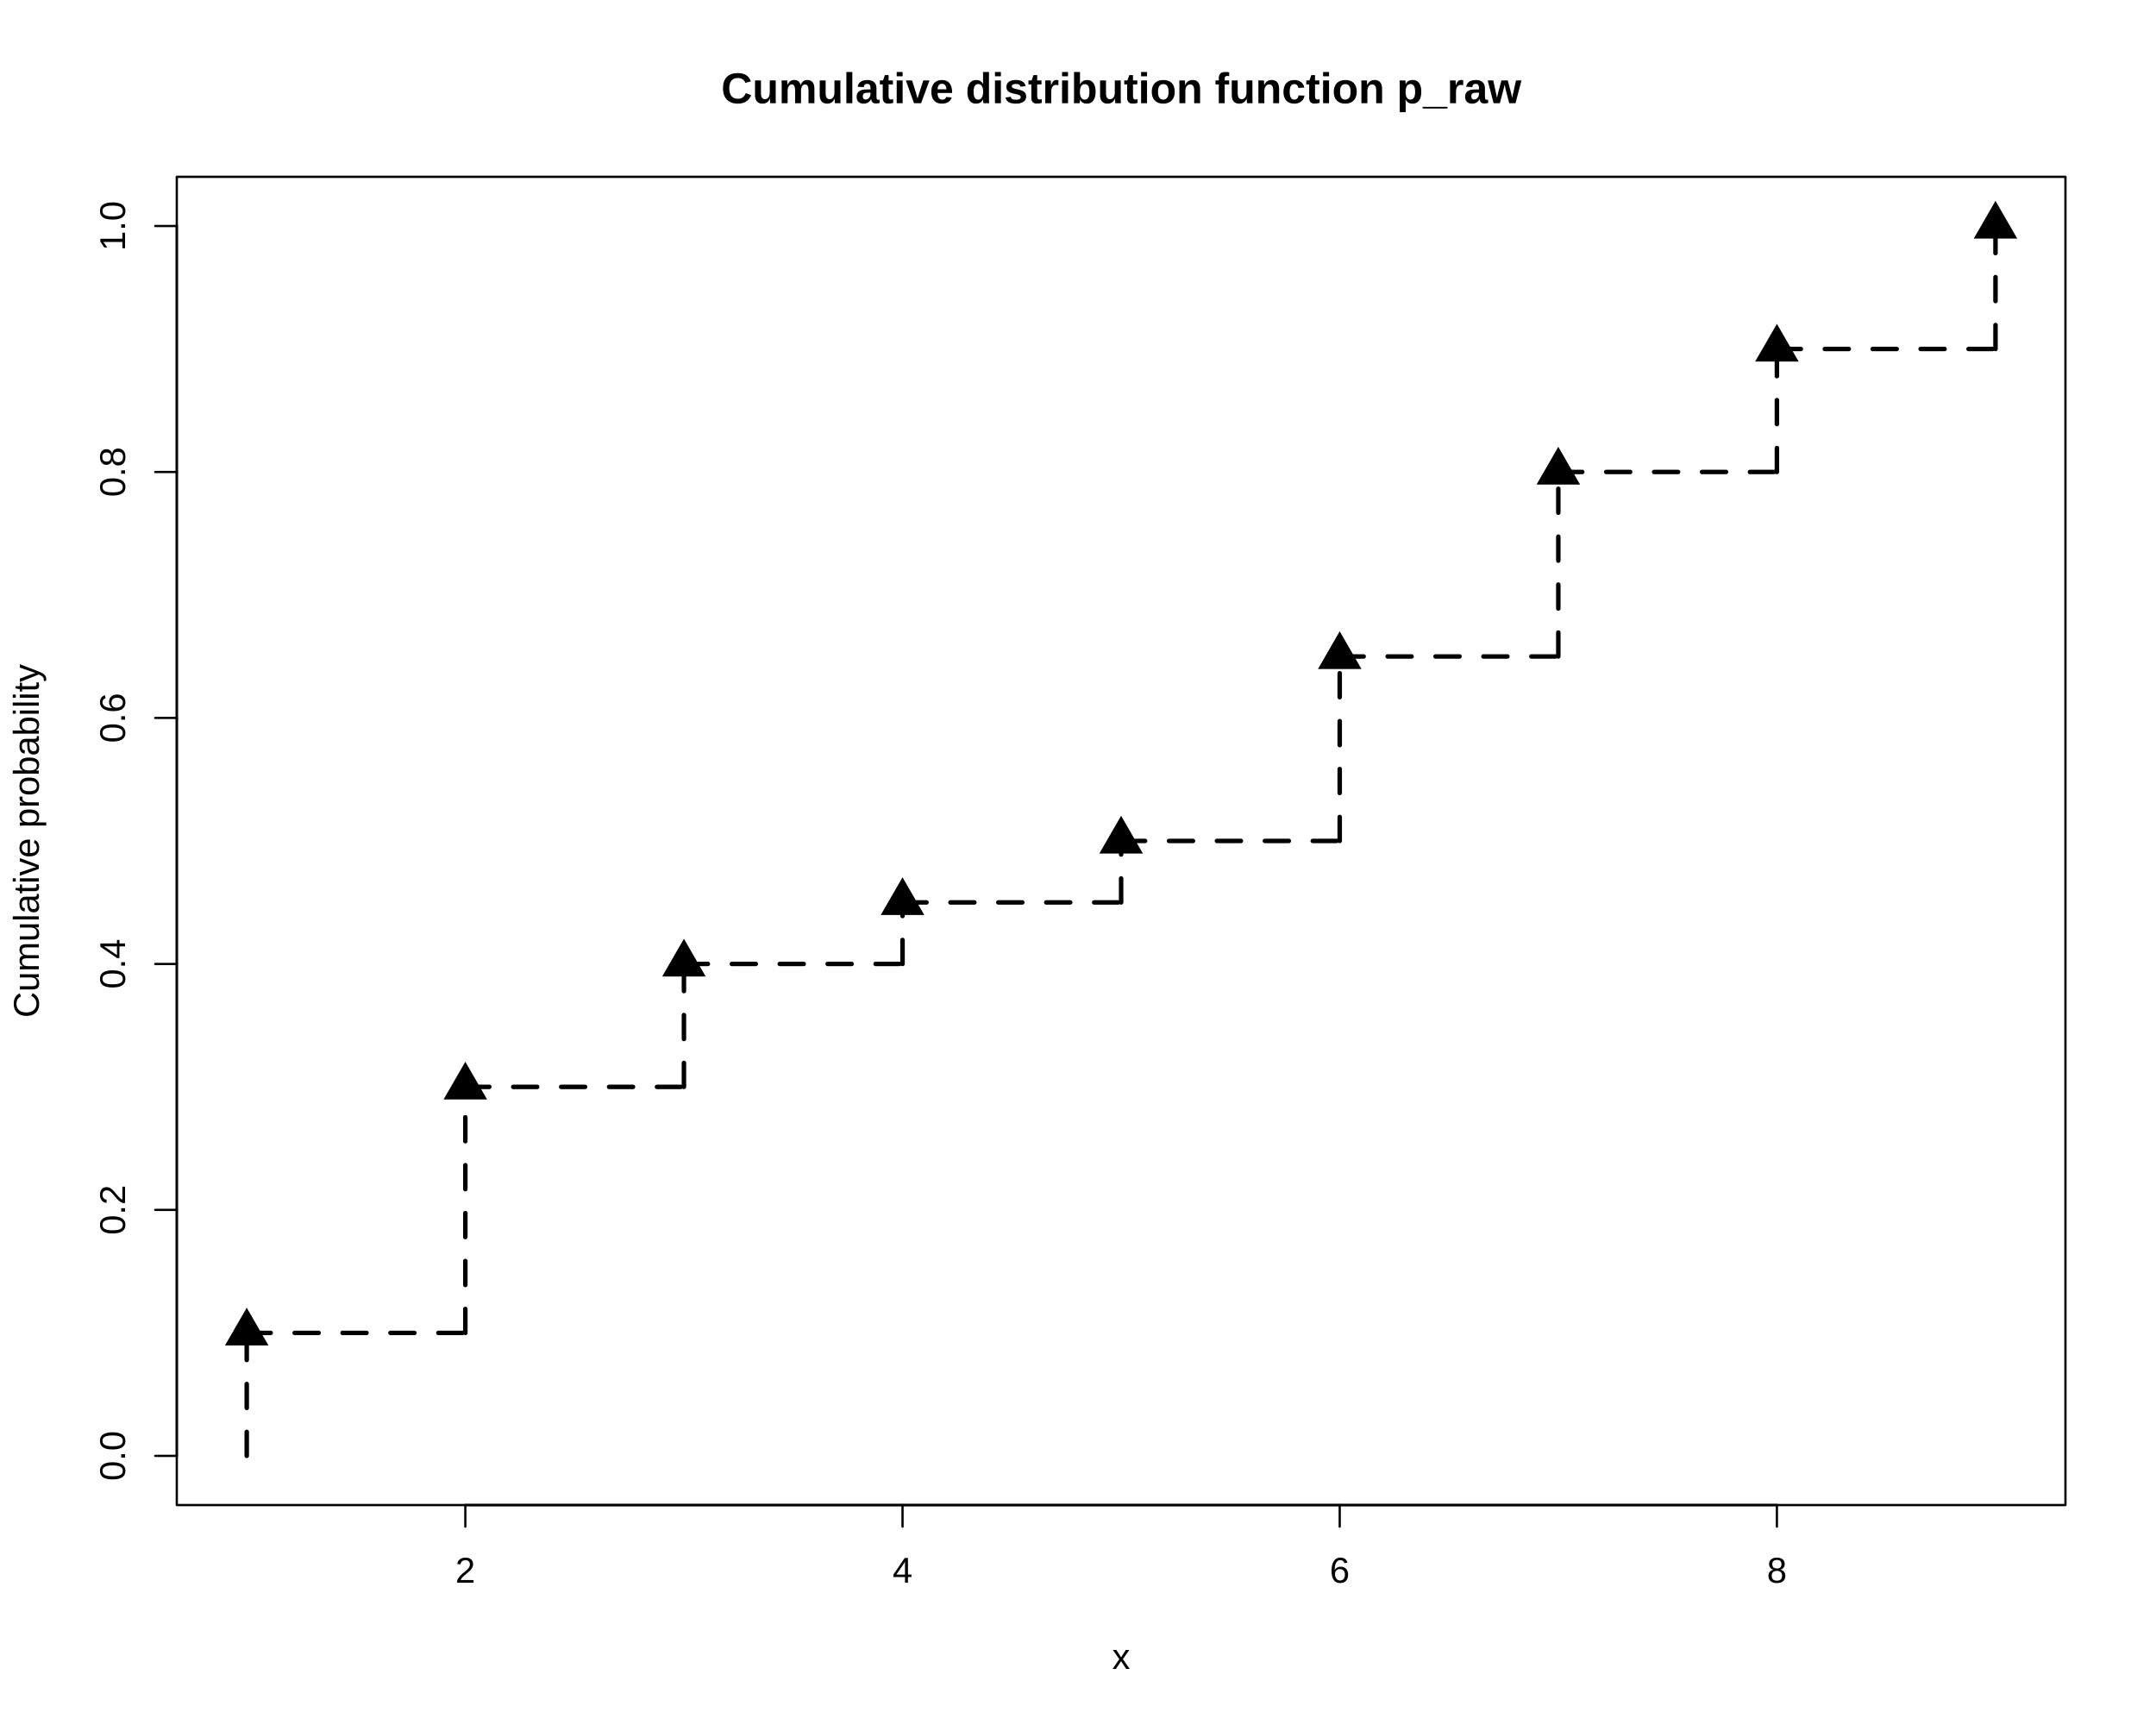
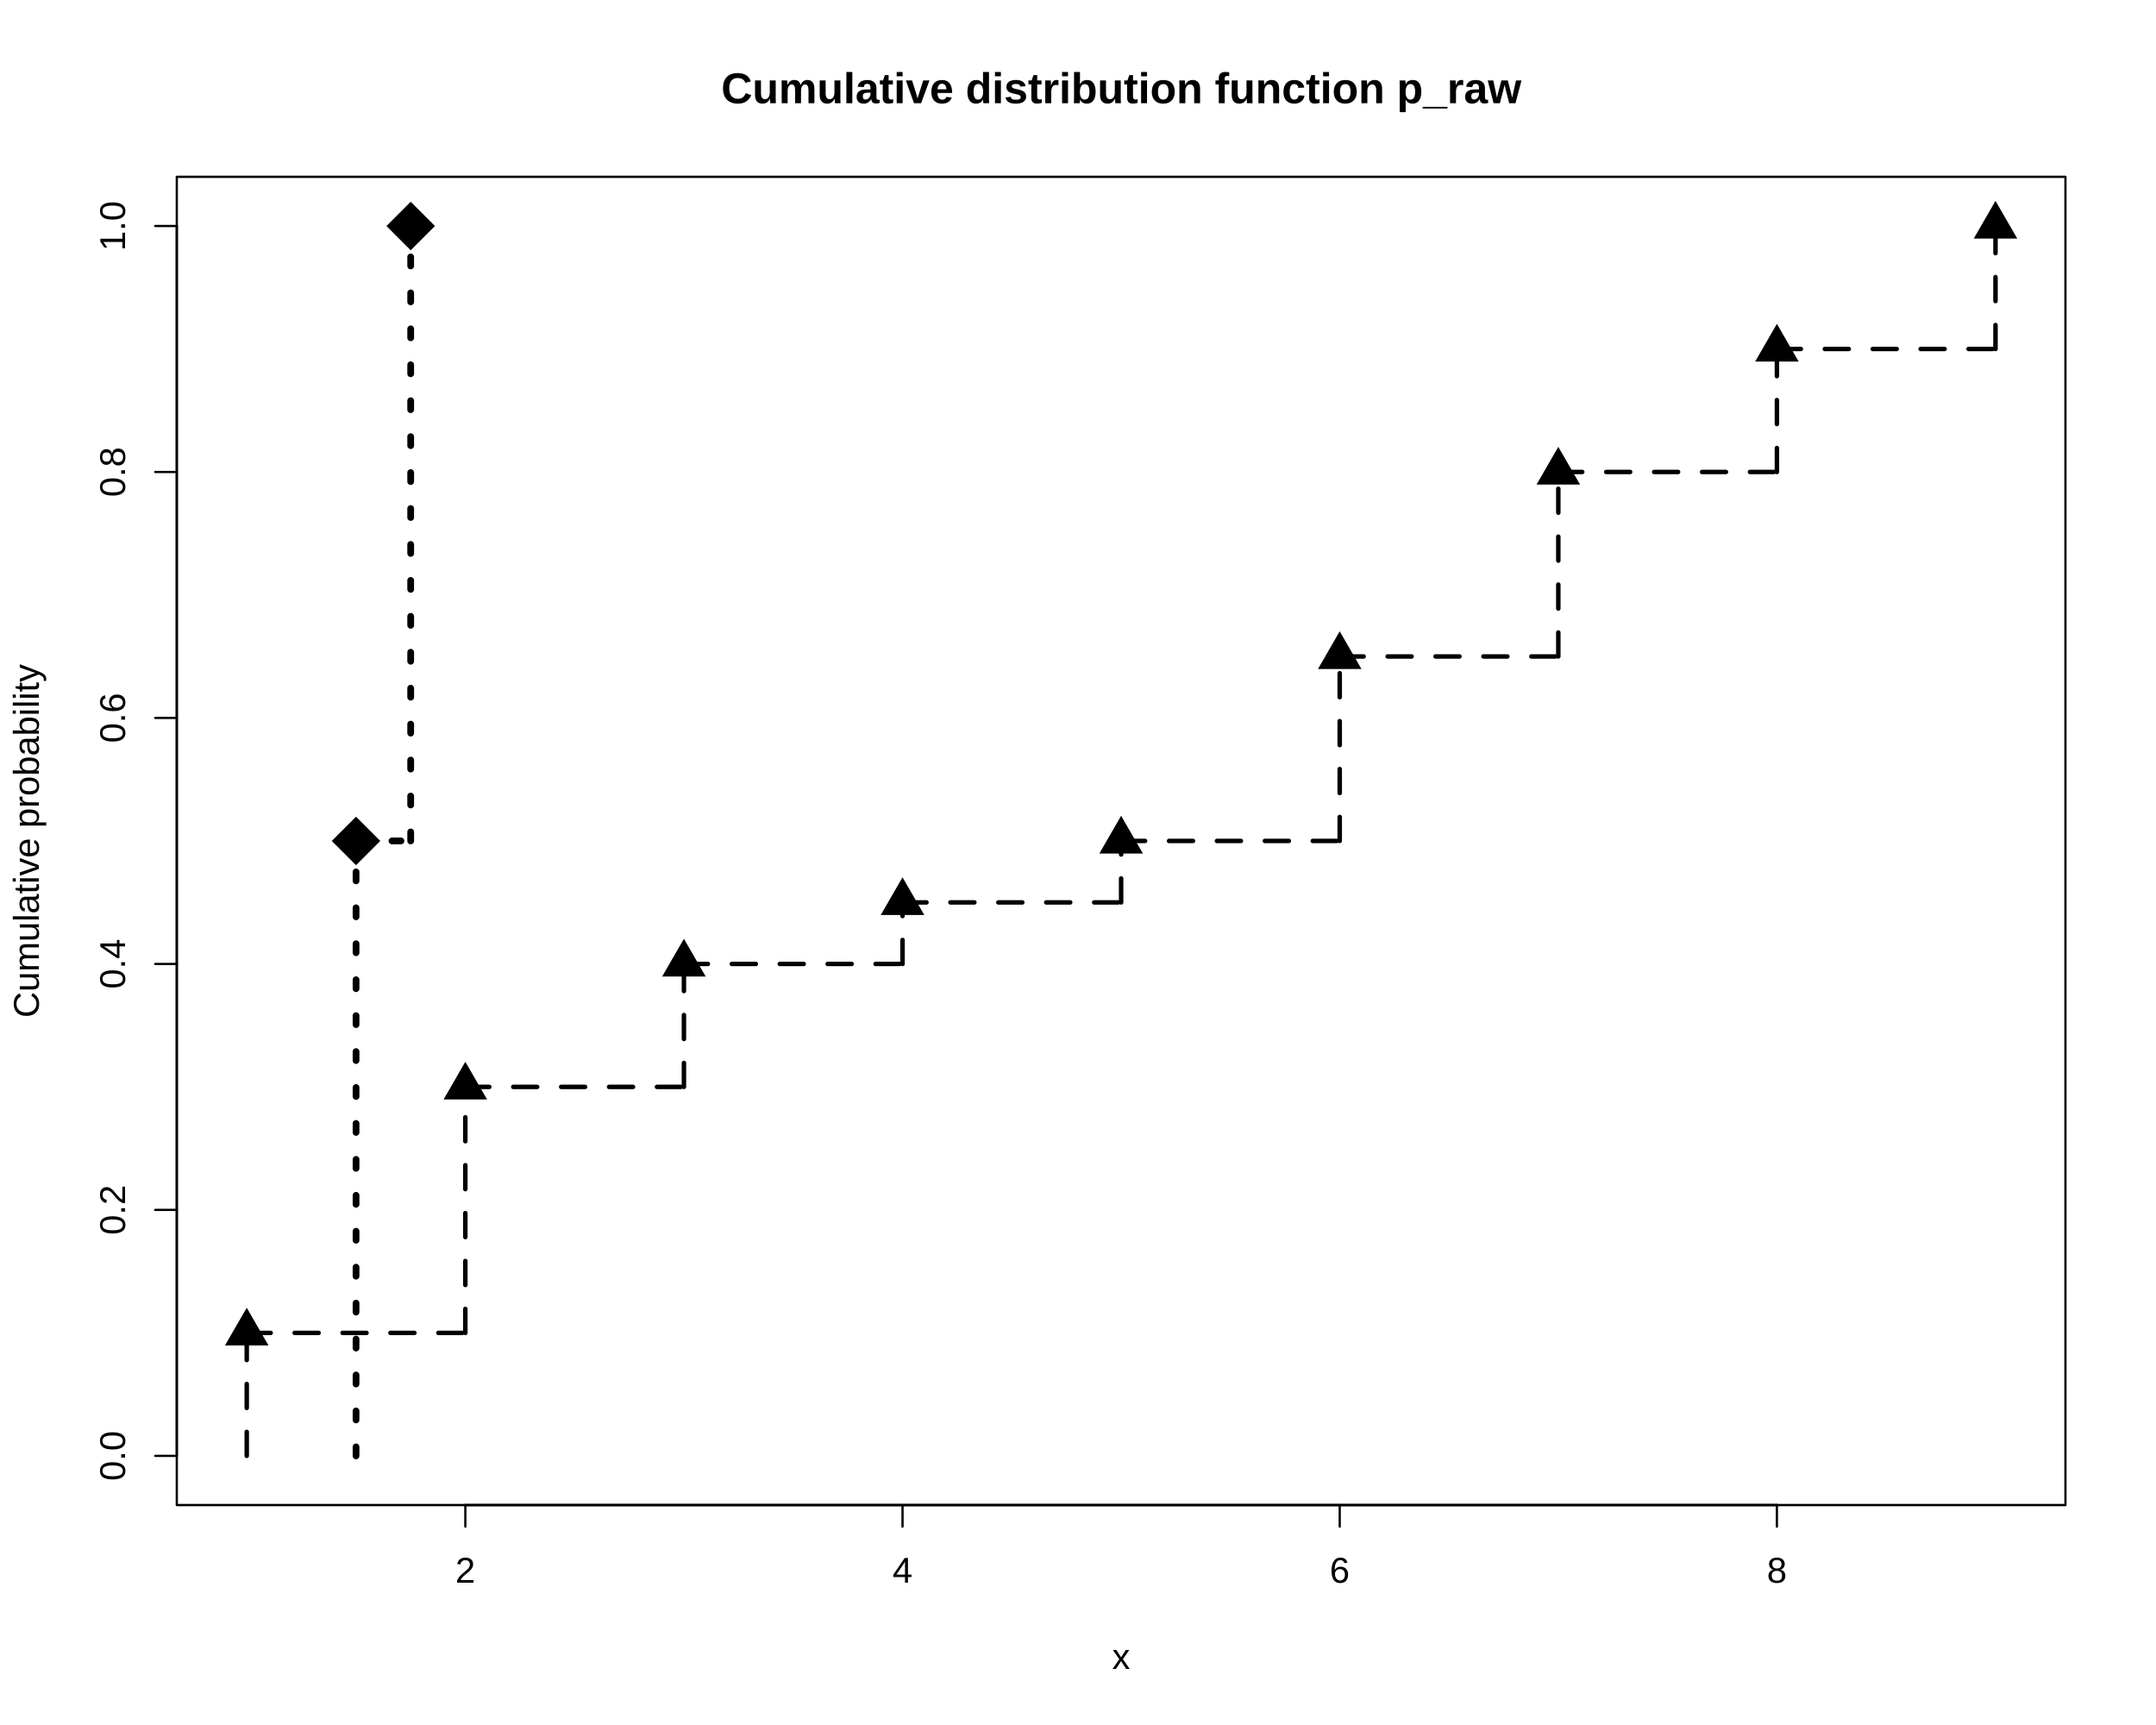
<svg xmlns="http://www.w3.org/2000/svg" viewBox="0 0 720.00 576.00">
  <defs>
    <style type="text/css">
    line, polyline, polygon, path, rect, circle {
      fill: none;
      stroke: #000000;
      stroke-linecap: round;
      stroke-linejoin: round;
      stroke-miterlimit: 10.00;
    }
  </style>
  </defs>
  <rect width="100%" height="100%" style="stroke: none; fill: #FFFFFF;" />
  <line x1="155.40" y1="502.56" x2="593.40" y2="502.56" style="stroke-width: 0.75;" />
  <line x1="155.40" y1="502.56" x2="155.40" y2="509.76" style="stroke-width: 0.75;" />
  <line x1="301.40" y1="502.56" x2="301.40" y2="509.76" style="stroke-width: 0.75;" />
  <line x1="447.40" y1="502.56" x2="447.40" y2="509.76" style="stroke-width: 0.75;" />
  <line x1="593.40" y1="502.56" x2="593.40" y2="509.76" style="stroke-width: 0.75;" />
  <text x="152.06" y="528.48" style="font-size: 12.00px; font-family: Liberation Sans;" textLength="6.67px" lengthAdjust="spacingAndGlyphs">2</text>
  <text x="298.06" y="528.48" style="font-size: 12.00px; font-family: Liberation Sans;" textLength="6.67px" lengthAdjust="spacingAndGlyphs">4</text>
  <text x="444.06" y="528.48" style="font-size: 12.00px; font-family: Liberation Sans;" textLength="6.67px" lengthAdjust="spacingAndGlyphs">6</text>
  <text x="590.06" y="528.48" style="font-size: 12.00px; font-family: Liberation Sans;" textLength="6.67px" lengthAdjust="spacingAndGlyphs">8</text>
  <line x1="59.04" y1="486.13" x2="59.04" y2="75.47" style="stroke-width: 0.75;" />
  <line x1="59.04" y1="486.13" x2="51.84" y2="486.13" style="stroke-width: 0.75;" />
  <line x1="59.04" y1="404.00" x2="51.84" y2="404.00" style="stroke-width: 0.75;" />
  <line x1="59.04" y1="321.87" x2="51.84" y2="321.87" style="stroke-width: 0.75;" />
  <line x1="59.04" y1="239.73" x2="51.84" y2="239.73" style="stroke-width: 0.75;" />
  <line x1="59.04" y1="157.60" x2="51.84" y2="157.60" style="stroke-width: 0.75;" />
  <line x1="59.04" y1="75.47" x2="51.84" y2="75.47" style="stroke-width: 0.75;" />
  <text transform="translate(41.76,494.47) rotate(-90)" style="font-size: 12.00px; font-family: Liberation Sans;" textLength="16.67px" lengthAdjust="spacingAndGlyphs">0.0</text>
  <text transform="translate(41.76,412.34) rotate(-90)" style="font-size: 12.00px; font-family: Liberation Sans;" textLength="16.67px" lengthAdjust="spacingAndGlyphs">0.2</text>
  <text transform="translate(41.76,330.20) rotate(-90)" style="font-size: 12.00px; font-family: Liberation Sans;" textLength="16.67px" lengthAdjust="spacingAndGlyphs">0.4</text>
  <text transform="translate(41.76,248.07) rotate(-90)" style="font-size: 12.00px; font-family: Liberation Sans;" textLength="16.67px" lengthAdjust="spacingAndGlyphs">0.6</text>
  <text transform="translate(41.76,165.94) rotate(-90)" style="font-size: 12.00px; font-family: Liberation Sans;" textLength="16.67px" lengthAdjust="spacingAndGlyphs">0.8</text>
  <text transform="translate(41.76,83.80) rotate(-90)" style="font-size: 12.00px; font-family: Liberation Sans;" textLength="16.67px" lengthAdjust="spacingAndGlyphs">1.0</text>
  <polyline points="59.04,502.56 689.76,502.56 689.76,59.04 59.04,59.04 59.04,502.56 " style="stroke-width: 0.75;" />
  <text x="240.85" y="34.47" style="font-size: 14.40px; font-weight: bold; font-family: Liberation Sans;" textLength="267.11px" lengthAdjust="spacingAndGlyphs">Cumulative distribution function p_raw</text>
  <text x="371.40" y="557.28" style="font-size: 12.00px; font-family: Liberation Sans;" textLength="6.00px" lengthAdjust="spacingAndGlyphs">x</text>
  <text transform="translate(12.96,339.83) rotate(-90)" style="font-size: 12.00px; font-family: Liberation Sans;" textLength="118.06px" lengthAdjust="spacingAndGlyphs">Cumulative probability</text>
  <defs>
    <clipPath id="cpNTkuMDR8Njg5Ljc2fDUwMi41Nnw1OS4wNA==">
      <rect x="59.04" y="59.04" width="630.72" height="443.52" />
    </clipPath>
  </defs>
  <line x1="82.40" y1="486.13" x2="82.40" y2="445.07" style="stroke-width: 1.50; stroke-dasharray: 8.00,8.00;" clip-path="url(#cpNTkuMDR8Njg5Ljc2fDUwMi41Nnw1OS4wNA==)" />
  <line x1="155.40" y1="445.07" x2="155.40" y2="362.93" style="stroke-width: 1.50; stroke-dasharray: 8.00,8.00;" clip-path="url(#cpNTkuMDR8Njg5Ljc2fDUwMi41Nnw1OS4wNA==)" />
  <line x1="228.40" y1="362.93" x2="228.40" y2="321.87" style="stroke-width: 1.50; stroke-dasharray: 8.00,8.00;" clip-path="url(#cpNTkuMDR8Njg5Ljc2fDUwMi41Nnw1OS4wNA==)" />
  <line x1="301.40" y1="321.87" x2="301.40" y2="301.33" style="stroke-width: 1.50; stroke-dasharray: 8.00,8.00;" clip-path="url(#cpNTkuMDR8Njg5Ljc2fDUwMi41Nnw1OS4wNA==)" />
  <line x1="374.40" y1="301.33" x2="374.40" y2="280.80" style="stroke-width: 1.50; stroke-dasharray: 8.00,8.00;" clip-path="url(#cpNTkuMDR8Njg5Ljc2fDUwMi41Nnw1OS4wNA==)" />
  <line x1="447.40" y1="280.80" x2="447.40" y2="219.20" style="stroke-width: 1.50; stroke-dasharray: 8.00,8.00;" clip-path="url(#cpNTkuMDR8Njg5Ljc2fDUwMi41Nnw1OS4wNA==)" />
  <line x1="520.40" y1="219.20" x2="520.40" y2="157.60" style="stroke-width: 1.50; stroke-dasharray: 8.00,8.00;" clip-path="url(#cpNTkuMDR8Njg5Ljc2fDUwMi41Nnw1OS4wNA==)" />
  <line x1="593.40" y1="157.60" x2="593.40" y2="116.53" style="stroke-width: 1.50; stroke-dasharray: 8.00,8.00;" clip-path="url(#cpNTkuMDR8Njg5Ljc2fDUwMi41Nnw1OS4wNA==)" />
  <line x1="666.40" y1="116.53" x2="666.40" y2="75.47" style="stroke-width: 1.50; stroke-dasharray: 8.00,8.00;" clip-path="url(#cpNTkuMDR8Njg5Ljc2fDUwMi41Nnw1OS4wNA==)" />
  <line x1="82.40" y1="445.07" x2="155.40" y2="445.07" style="stroke-width: 1.50; stroke-dasharray: 8.00,8.00;" clip-path="url(#cpNTkuMDR8Njg5Ljc2fDUwMi41Nnw1OS4wNA==)" />
  <line x1="155.40" y1="362.93" x2="228.40" y2="362.93" style="stroke-width: 1.50; stroke-dasharray: 8.00,8.00;" clip-path="url(#cpNTkuMDR8Njg5Ljc2fDUwMi41Nnw1OS4wNA==)" />
  <line x1="228.40" y1="321.87" x2="301.40" y2="321.87" style="stroke-width: 1.50; stroke-dasharray: 8.00,8.00;" clip-path="url(#cpNTkuMDR8Njg5Ljc2fDUwMi41Nnw1OS4wNA==)" />
  <line x1="301.40" y1="301.33" x2="374.40" y2="301.33" style="stroke-width: 1.50; stroke-dasharray: 8.00,8.00;" clip-path="url(#cpNTkuMDR8Njg5Ljc2fDUwMi41Nnw1OS4wNA==)" />
  <line x1="374.40" y1="280.80" x2="447.40" y2="280.80" style="stroke-width: 1.50; stroke-dasharray: 8.00,8.00;" clip-path="url(#cpNTkuMDR8Njg5Ljc2fDUwMi41Nnw1OS4wNA==)" />
  <line x1="447.40" y1="219.20" x2="520.40" y2="219.20" style="stroke-width: 1.50; stroke-dasharray: 8.00,8.00;" clip-path="url(#cpNTkuMDR8Njg5Ljc2fDUwMi41Nnw1OS4wNA==)" />
  <line x1="520.40" y1="157.60" x2="593.40" y2="157.60" style="stroke-width: 1.50; stroke-dasharray: 8.00,8.00;" clip-path="url(#cpNTkuMDR8Njg5Ljc2fDUwMi41Nnw1OS4wNA==)" />
  <line x1="593.40" y1="116.53" x2="666.40" y2="116.53" style="stroke-width: 1.50; stroke-dasharray: 8.00,8.00;" clip-path="url(#cpNTkuMDR8Njg5Ljc2fDUwMi41Nnw1OS4wNA==)" />
  <polygon points="82.40,436.67 89.67,449.27 75.13,449.27 " style="stroke-width: 1.50; stroke: none; fill: #000000;" clip-path="url(#cpNTkuMDR8Njg5Ljc2fDUwMi41Nnw1OS4wNA==)" />
  <polygon points="155.40,354.54 162.67,367.13 148.13,367.13 " style="stroke-width: 1.50; stroke: none; fill: #000000;" clip-path="url(#cpNTkuMDR8Njg5Ljc2fDUwMi41Nnw1OS4wNA==)" />
  <polygon points="228.40,313.47 235.67,326.07 221.13,326.07 " style="stroke-width: 1.50; stroke: none; fill: #000000;" clip-path="url(#cpNTkuMDR8Njg5Ljc2fDUwMi41Nnw1OS4wNA==)" />
  <polygon points="301.40,292.94 308.67,305.53 294.13,305.53 " style="stroke-width: 1.50; stroke: none; fill: #000000;" clip-path="url(#cpNTkuMDR8Njg5Ljc2fDUwMi41Nnw1OS4wNA==)" />
  <polygon points="374.40,272.40 381.67,285.00 367.13,285.00 " style="stroke-width: 1.50; stroke: none; fill: #000000;" clip-path="url(#cpNTkuMDR8Njg5Ljc2fDUwMi41Nnw1OS4wNA==)" />
  <polygon points="447.40,210.80 454.67,223.40 440.13,223.40 " style="stroke-width: 1.50; stroke: none; fill: #000000;" clip-path="url(#cpNTkuMDR8Njg5Ljc2fDUwMi41Nnw1OS4wNA==)" />
  <polygon points="520.40,149.20 527.67,161.80 513.13,161.80 " style="stroke-width: 1.50; stroke: none; fill: #000000;" clip-path="url(#cpNTkuMDR8Njg5Ljc2fDUwMi41Nnw1OS4wNA==)" />
  <polygon points="593.40,108.14 600.67,120.73 586.13,120.73 " style="stroke-width: 1.50; stroke: none; fill: #000000;" clip-path="url(#cpNTkuMDR8Njg5Ljc2fDUwMi41Nnw1OS4wNA==)" />
  <polygon points="666.40,67.07 673.67,79.67 659.13,79.67 " style="stroke-width: 1.50; stroke: none; fill: #000000;" clip-path="url(#cpNTkuMDR8Njg5Ljc2fDUwMi41Nnw1OS4wNA==)" />
+   <line x1="118.90" y1="486.13" x2="118.90" y2="280.80" style="stroke-width: 2.25; stroke-dasharray: 3.00,9.00;" clip-path="url(#cpNTkuMDR8Njg5Ljc2fDUwMi41Nnw1OS4wNA==)" />
+   <line x1="137.15" y1="280.80" x2="137.15" y2="75.47" style="stroke-width: 2.25; stroke-dasharray: 3.00,9.00;" clip-path="url(#cpNTkuMDR8Njg5Ljc2fDUwMi41Nnw1OS4wNA==)" />
+   <line x1="118.90" y1="280.80" x2="137.15" y2="280.80" style="stroke-width: 2.25; stroke-dasharray: 3.00,9.00;" clip-path="url(#cpNTkuMDR8Njg5Ljc2fDUwMi41Nnw1OS4wNA==)" />
+   <polygon points="110.80,280.80 118.90,272.70 127.00,280.80 118.90,288.90 " style="stroke-width: 2.25; stroke: none; fill: #000000;" clip-path="url(#cpNTkuMDR8Njg5Ljc2fDUwMi41Nnw1OS4wNA==)" />
+   <polygon points="129.05,75.47 137.15,67.37 145.25,75.47 137.15,83.57 " style="stroke-width: 2.25; stroke: none; fill: #000000;" clip-path="url(#cpNTkuMDR8Njg5Ljc2fDUwMi41Nnw1OS4wNA==)" />
</svg>
